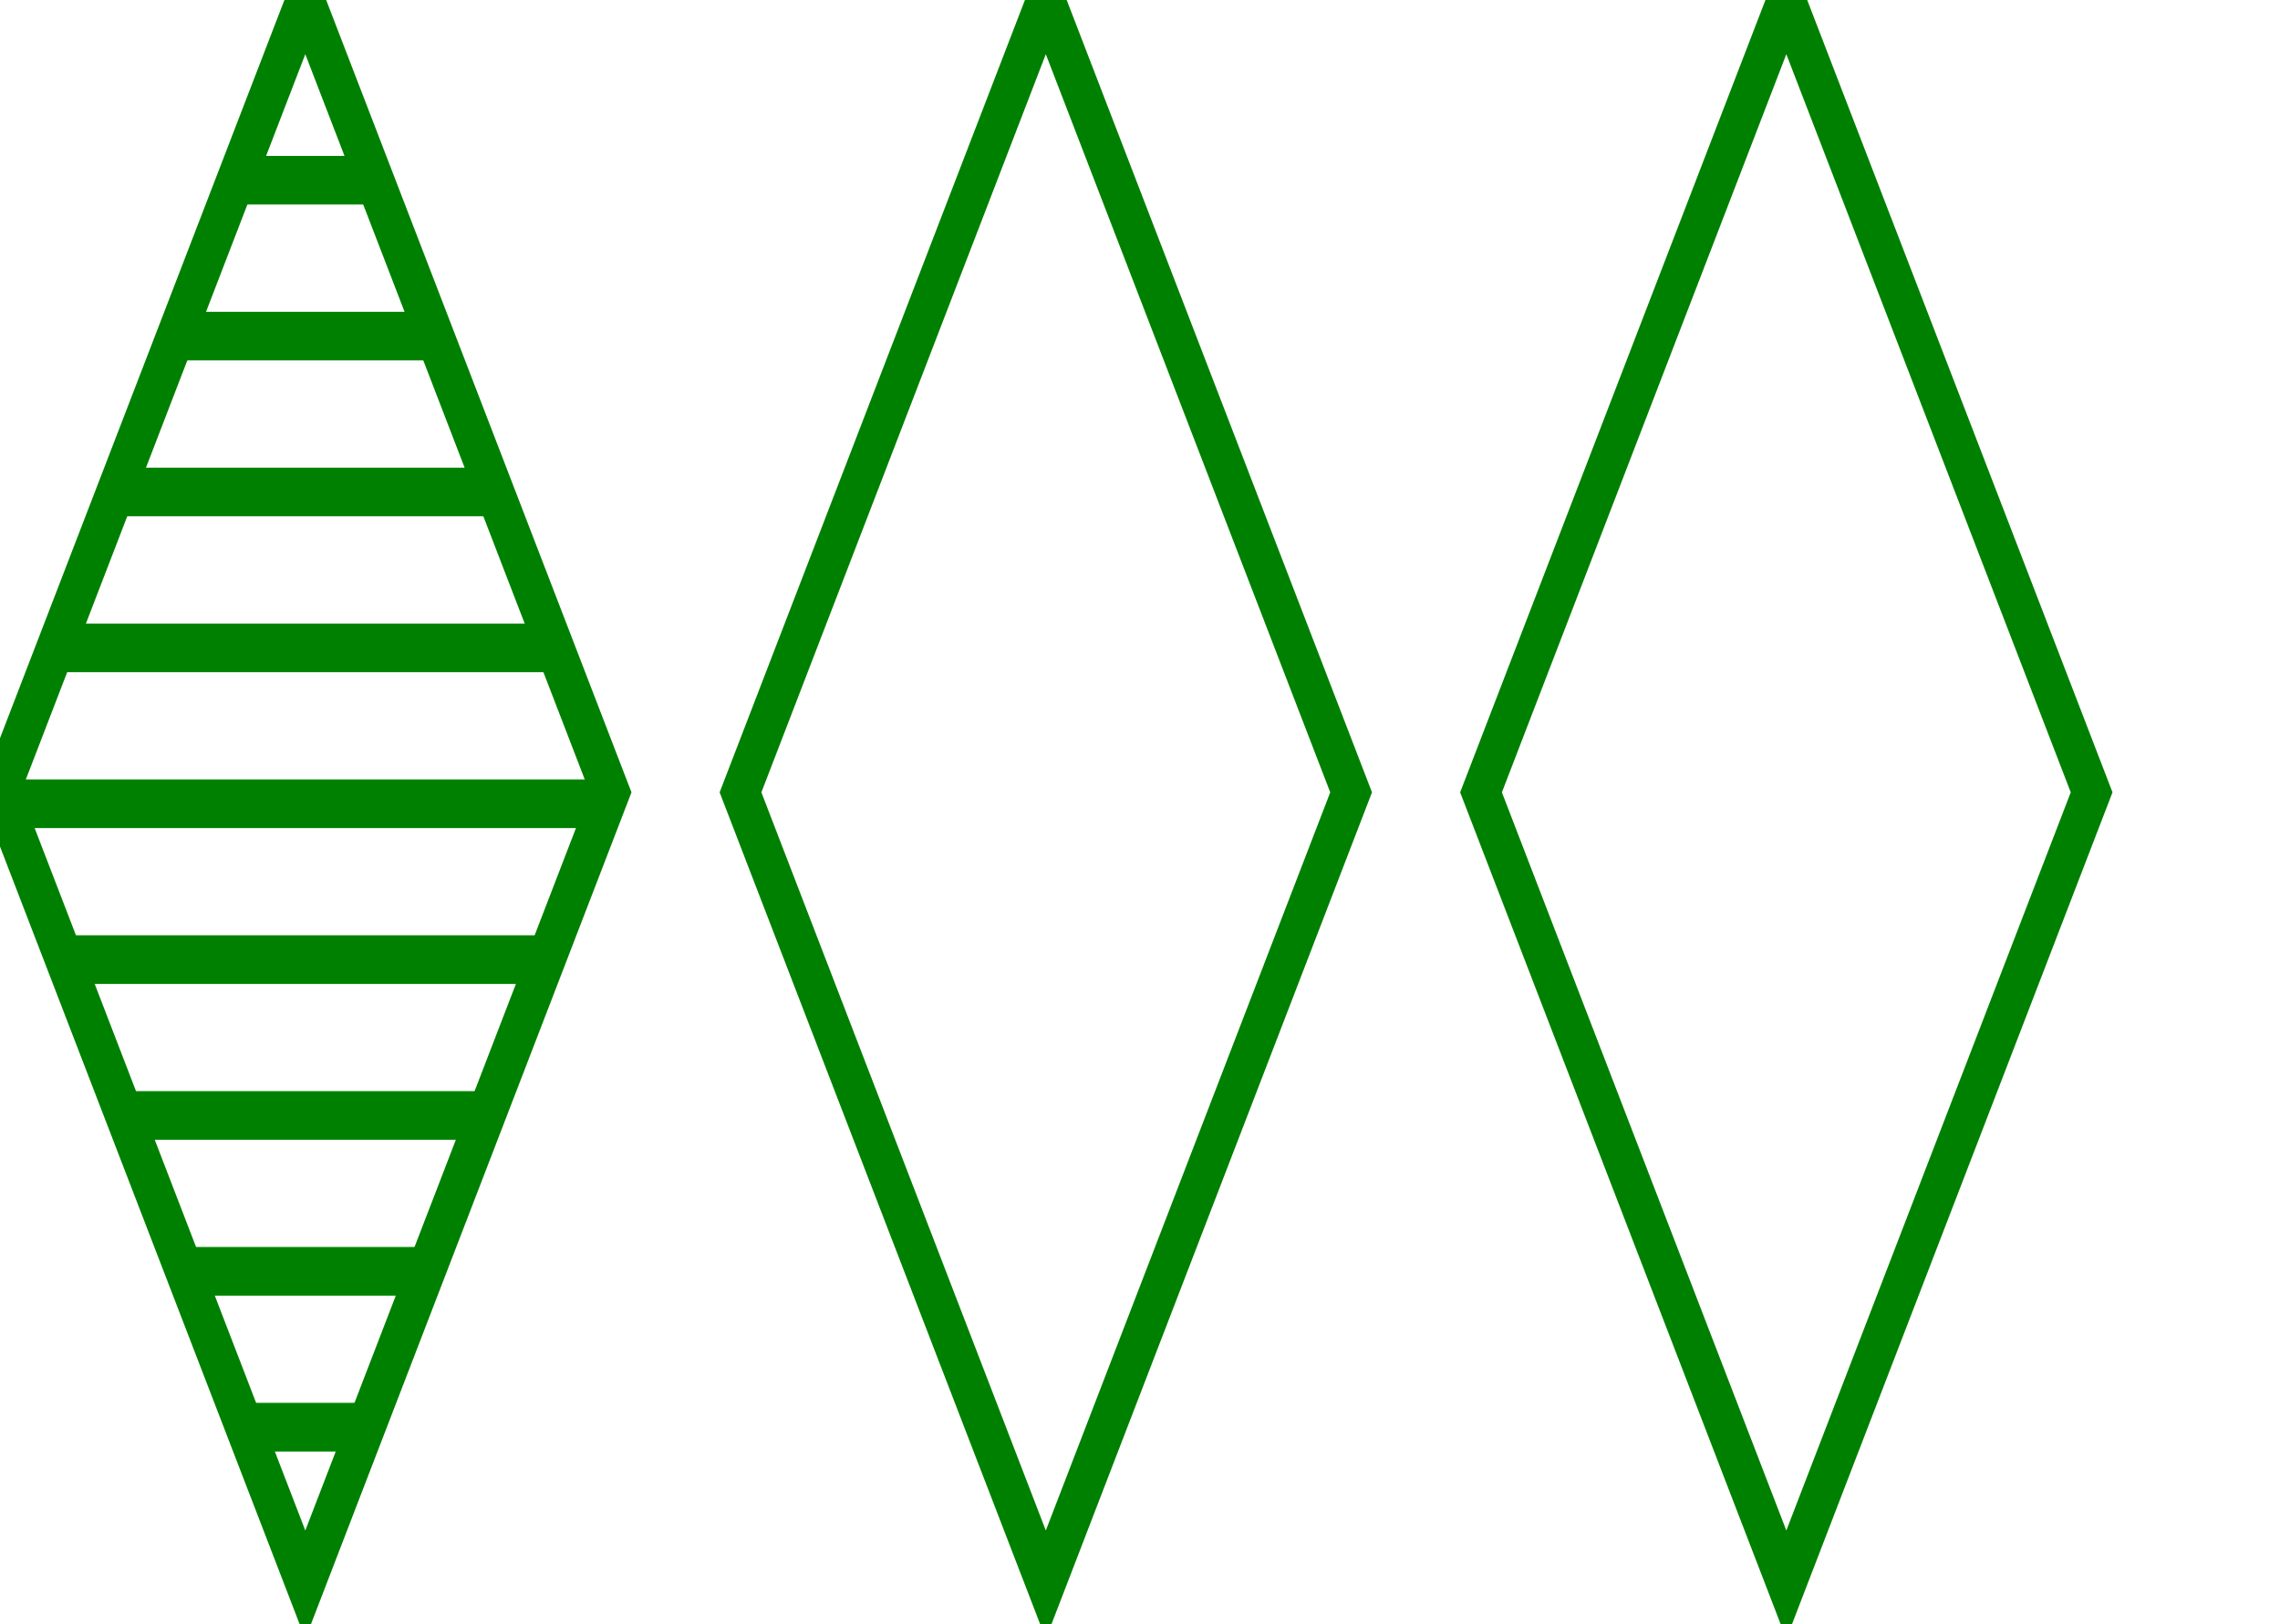
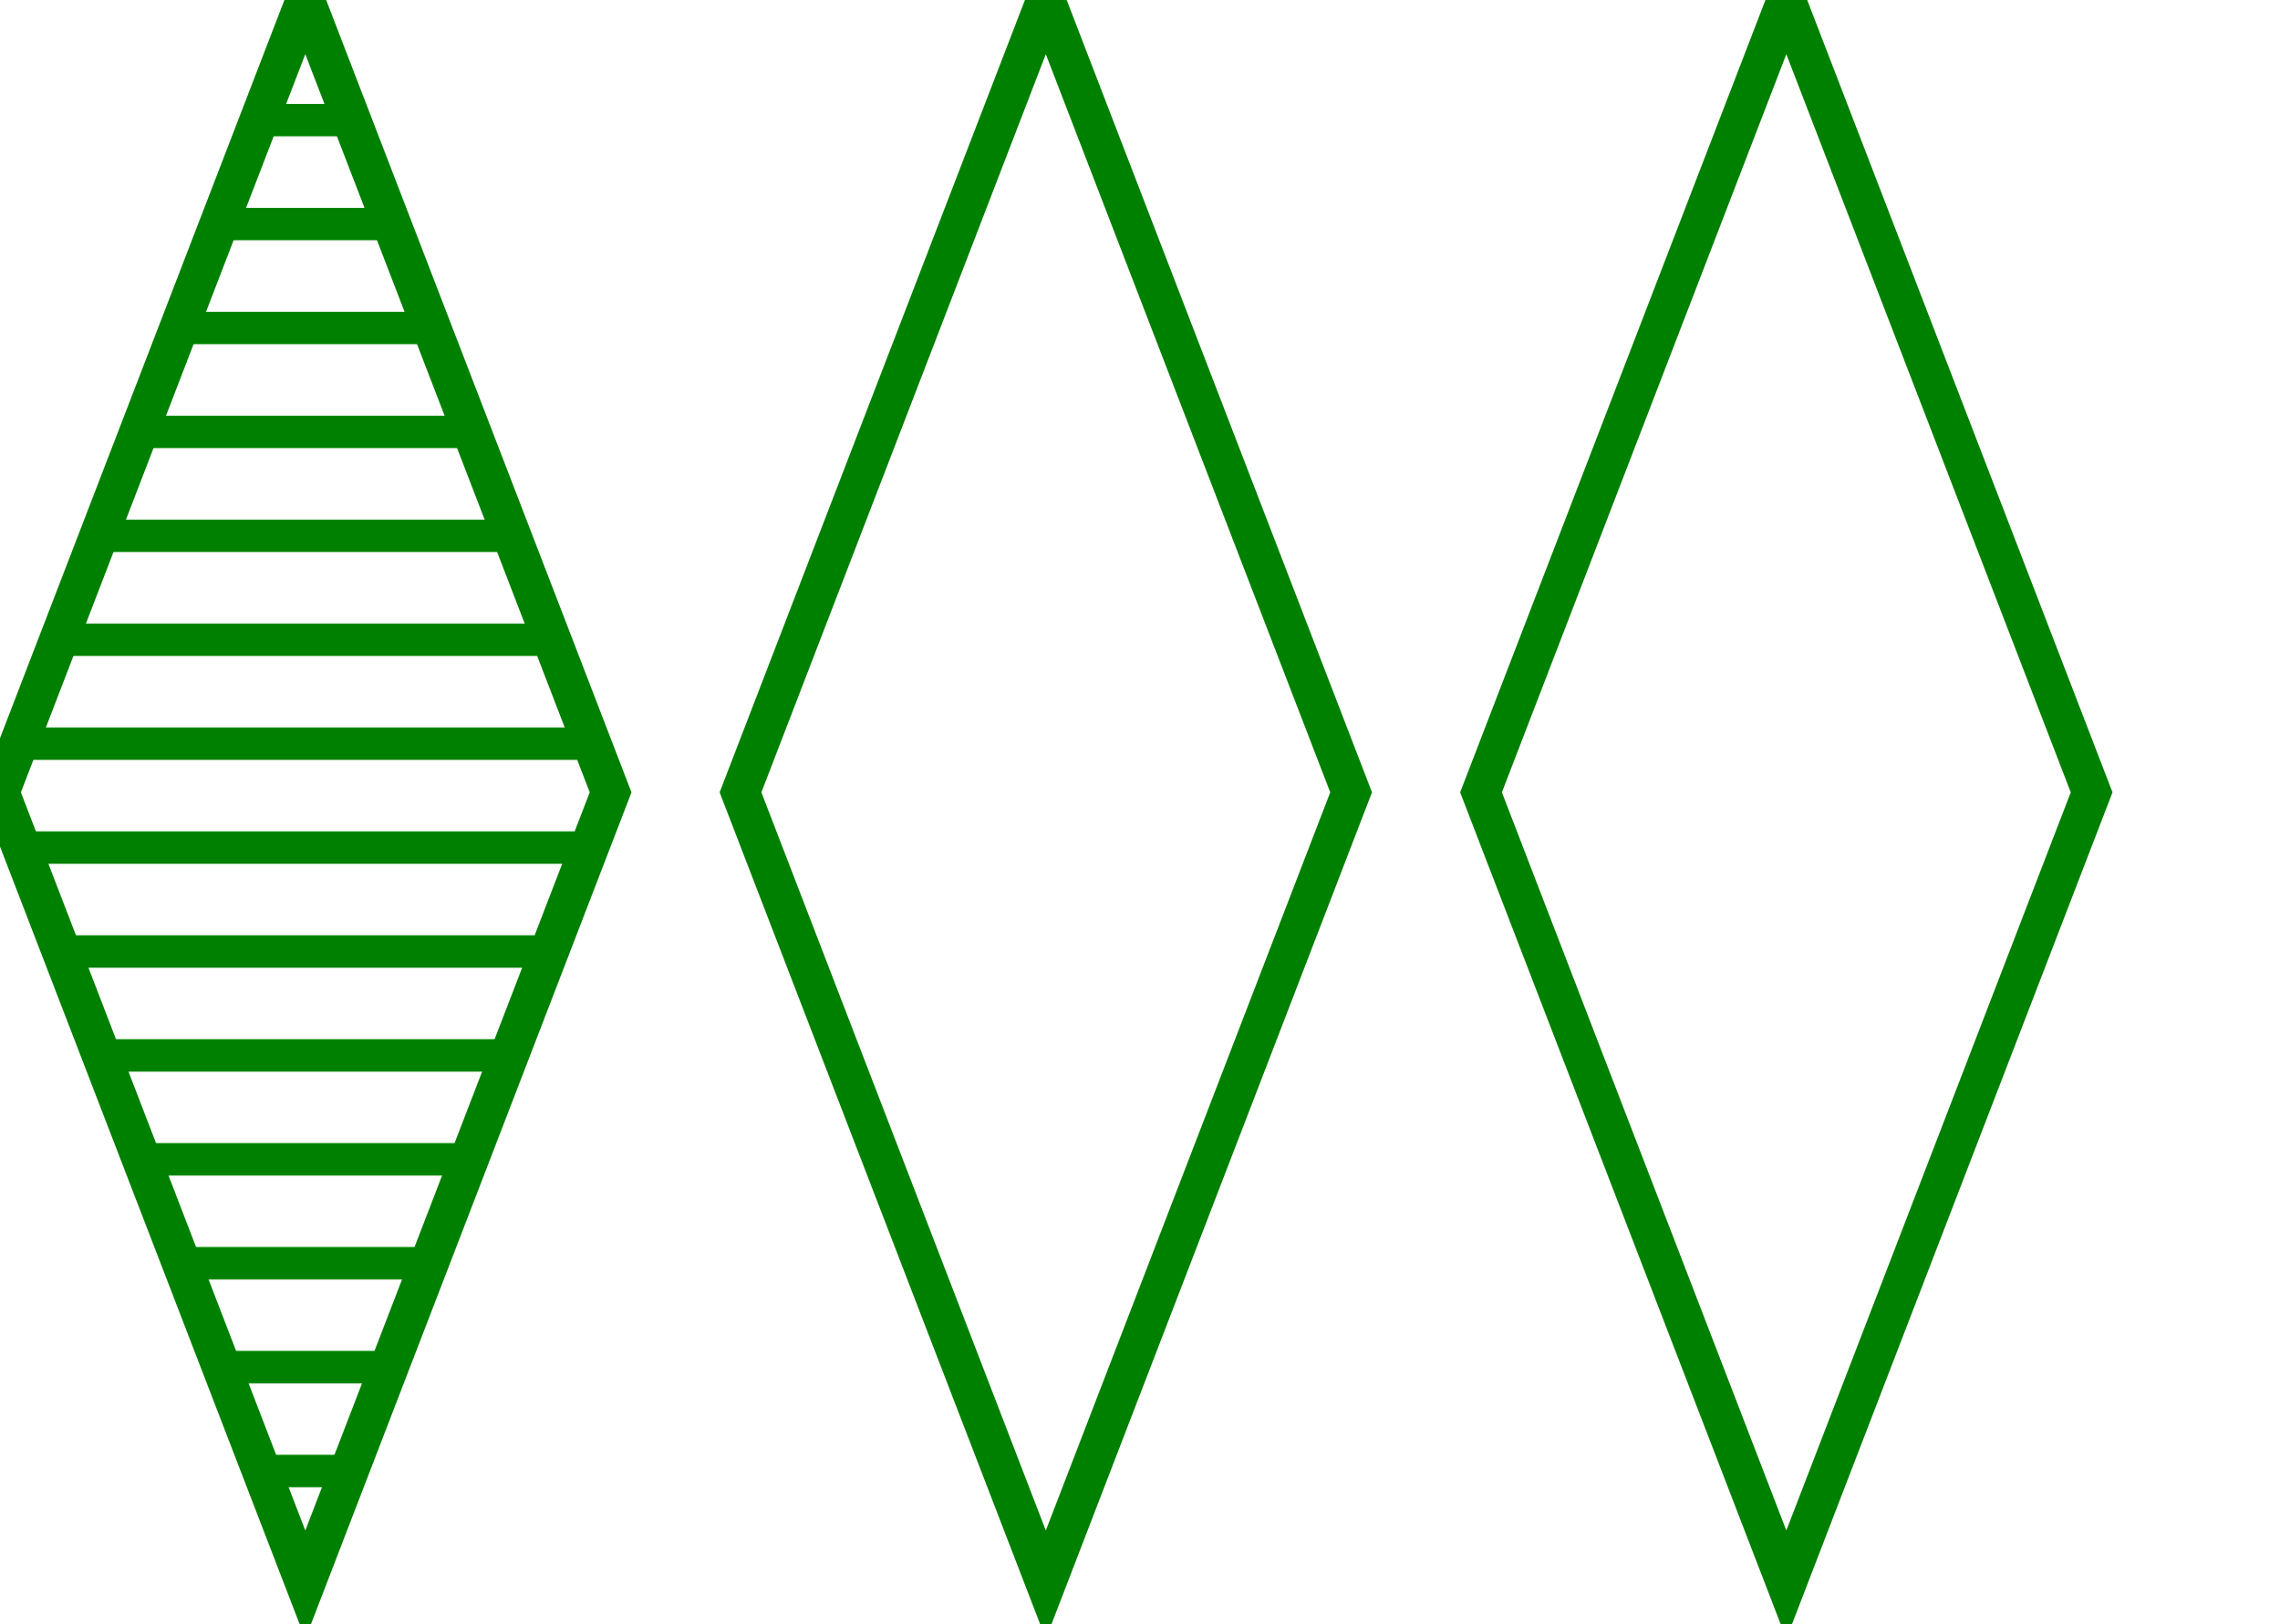
<svg xmlns="http://www.w3.org/2000/svg" width="351" height="250">
  <g transform="translate(0)">
    <g style="stroke:green;stroke-width:6;">
      <g style="fill:url(#pattern10);">
-         <pattern id="pattern10" width="8" height="10" patternUnits="userSpaceOnUse" patternTransform="rotate(90) scale(3)">
+         <pattern id="pattern10" width="8" height="10" patternUnits="userSpaceOnUse" patternTransform="rotate(90) scale(2)">
          <line stroke="green" stroke-width="5px" y2="15" />
        </pattern>
        <polygon points="             0,122             47,0             94,122             47,244           " />
      </g>
    </g>
  </g>
  <g transform="translate(114)">
    <g style="stroke:green;stroke-width:6;">
      <g style="fill:url(#pattern10);">
-         <pattern id="pattern10" width="8" height="10" patternUnits="userSpaceOnUse" patternTransform="rotate(90) scale(3)">
+         <pattern id="pattern10" width="8" height="10" patternUnits="userSpaceOnUse" patternTransform="rotate(90) scale(2)">
          <line stroke="green" stroke-width="5px" y2="15" />
        </pattern>
        <polygon points="             0,122             47,0             94,122             47,244           " />
      </g>
    </g>
  </g>
  <g transform="translate(228)">
    <g style="stroke:green;stroke-width:6;">
      <g style="fill:url(#pattern10);">
-         <pattern id="pattern10" width="8" height="10" patternUnits="userSpaceOnUse" patternTransform="rotate(90) scale(3)">
+         <pattern id="pattern10" width="8" height="10" patternUnits="userSpaceOnUse" patternTransform="rotate(90) scale(2)">
          <line stroke="green" stroke-width="5px" y2="15" />
        </pattern>
        <polygon points="             0,122             47,0             94,122             47,244           " />
      </g>
    </g>
  </g>
</svg>
